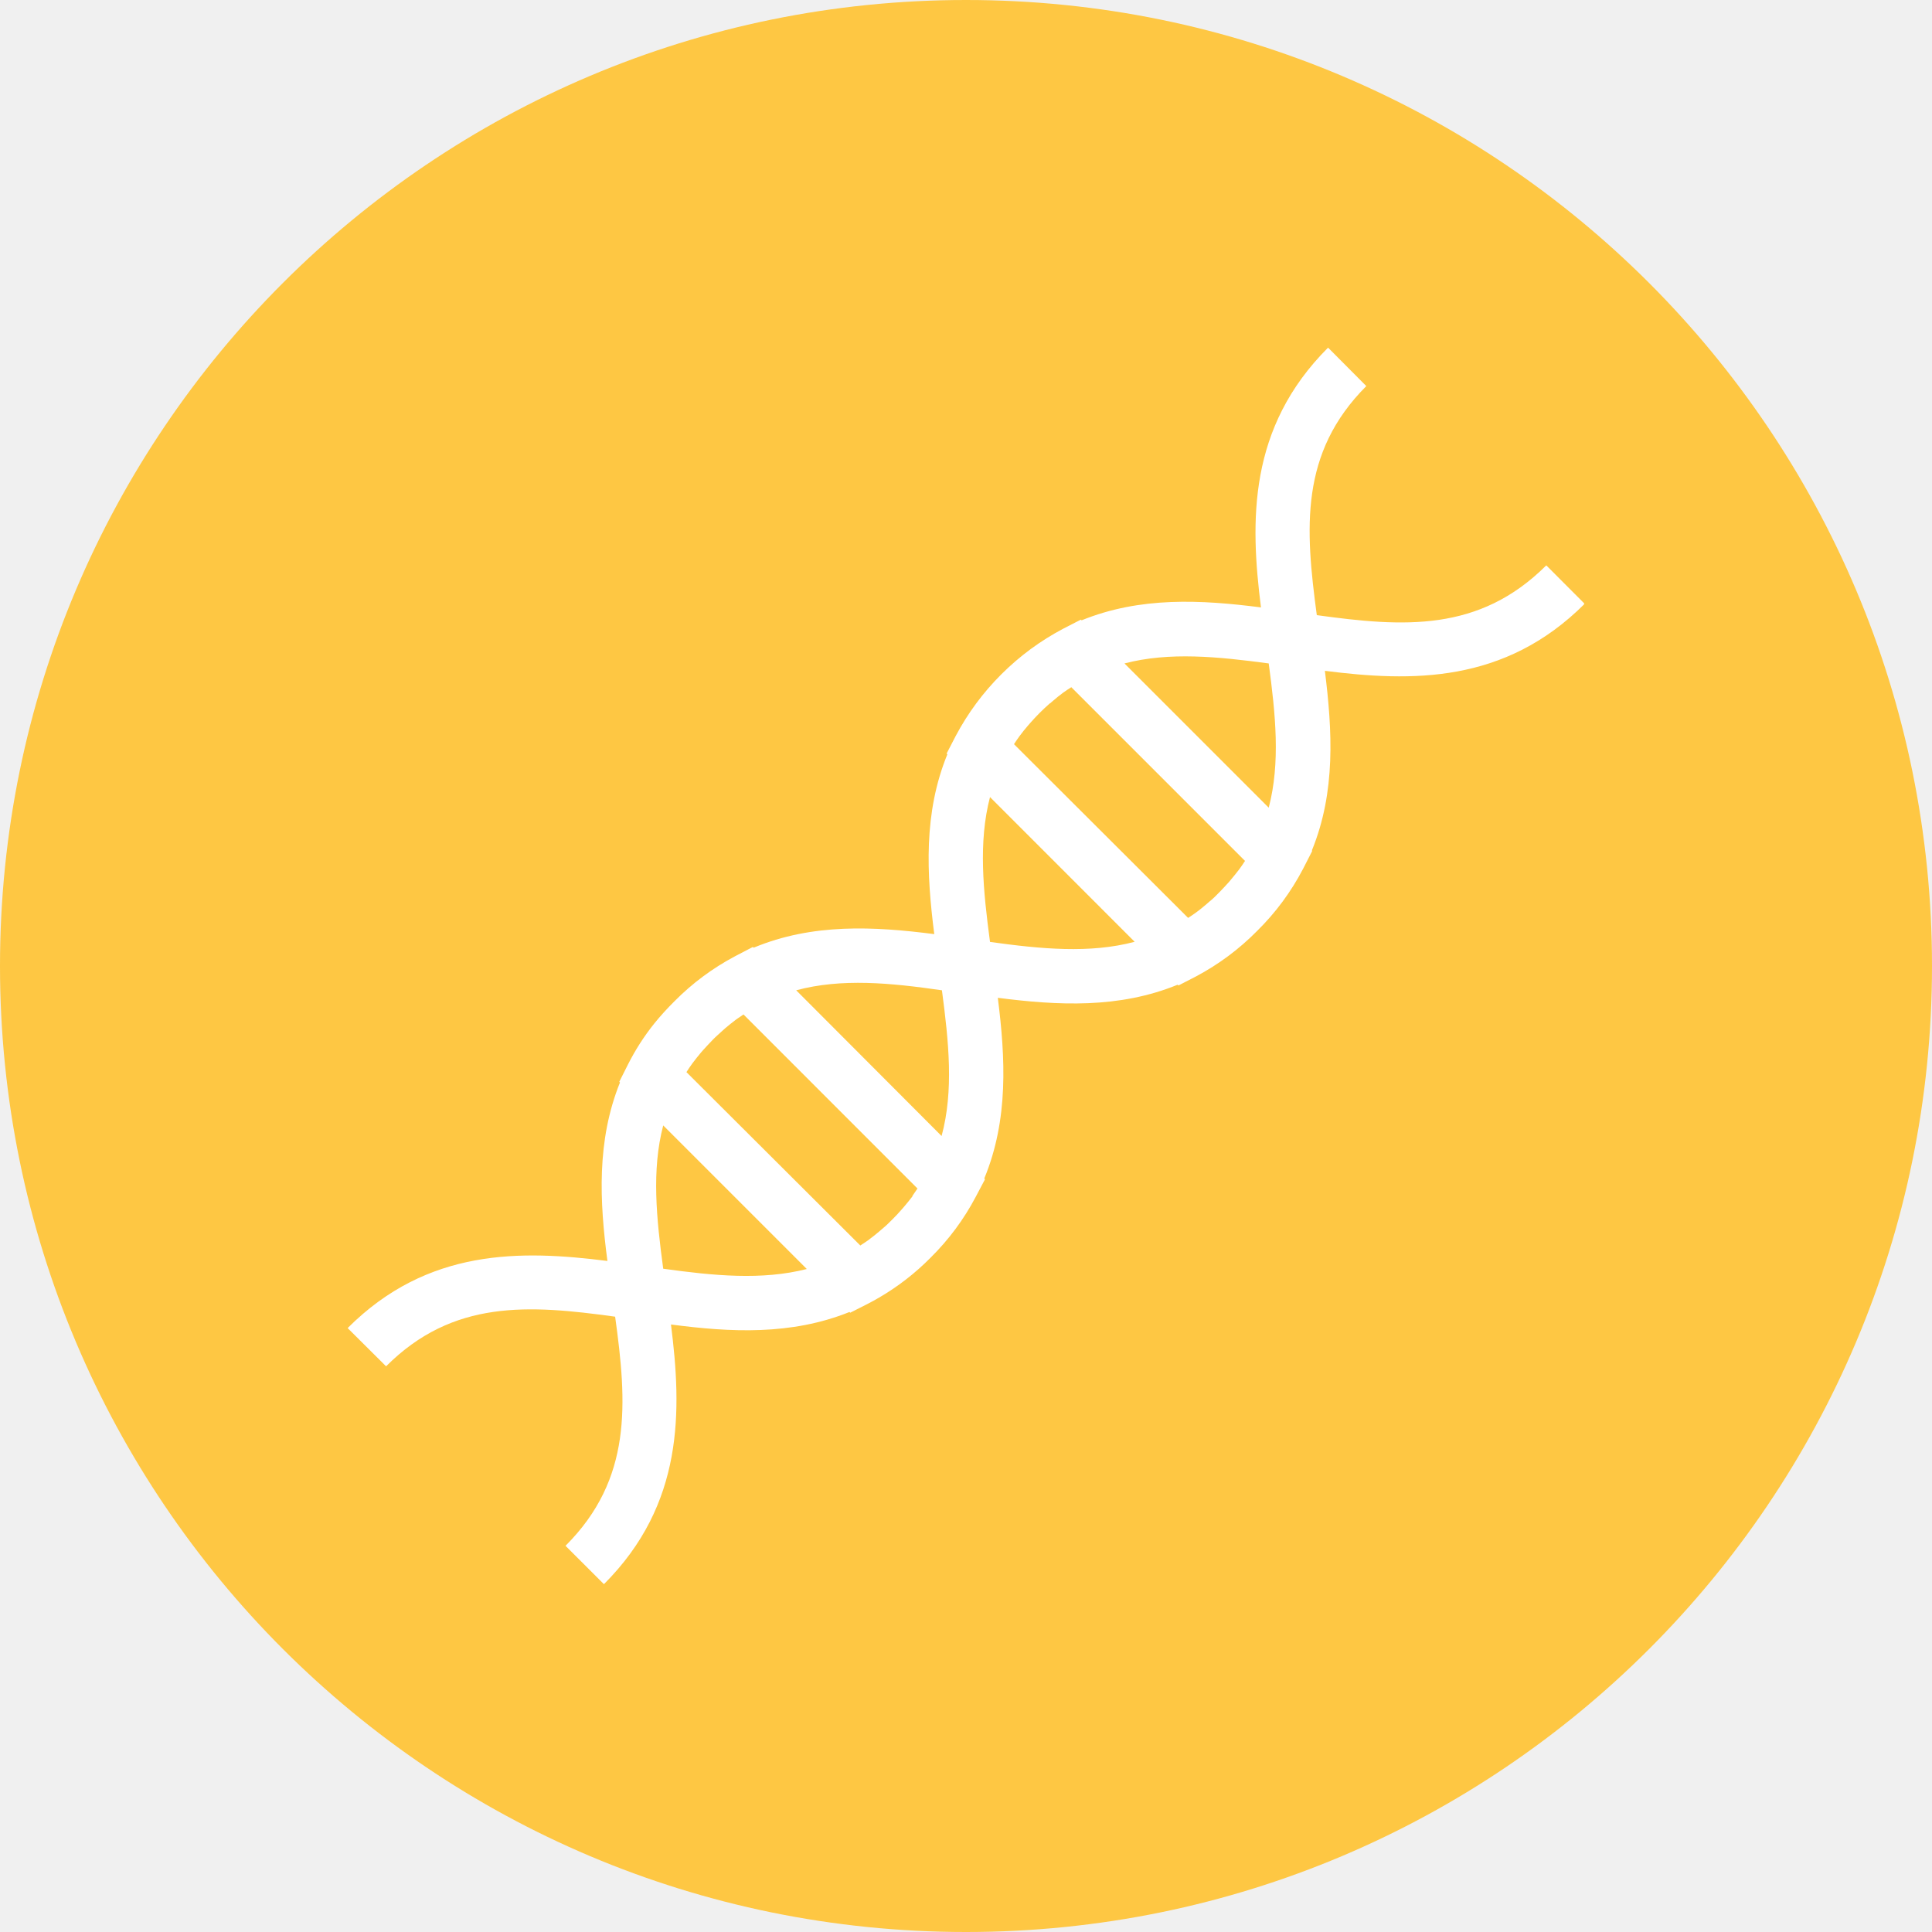
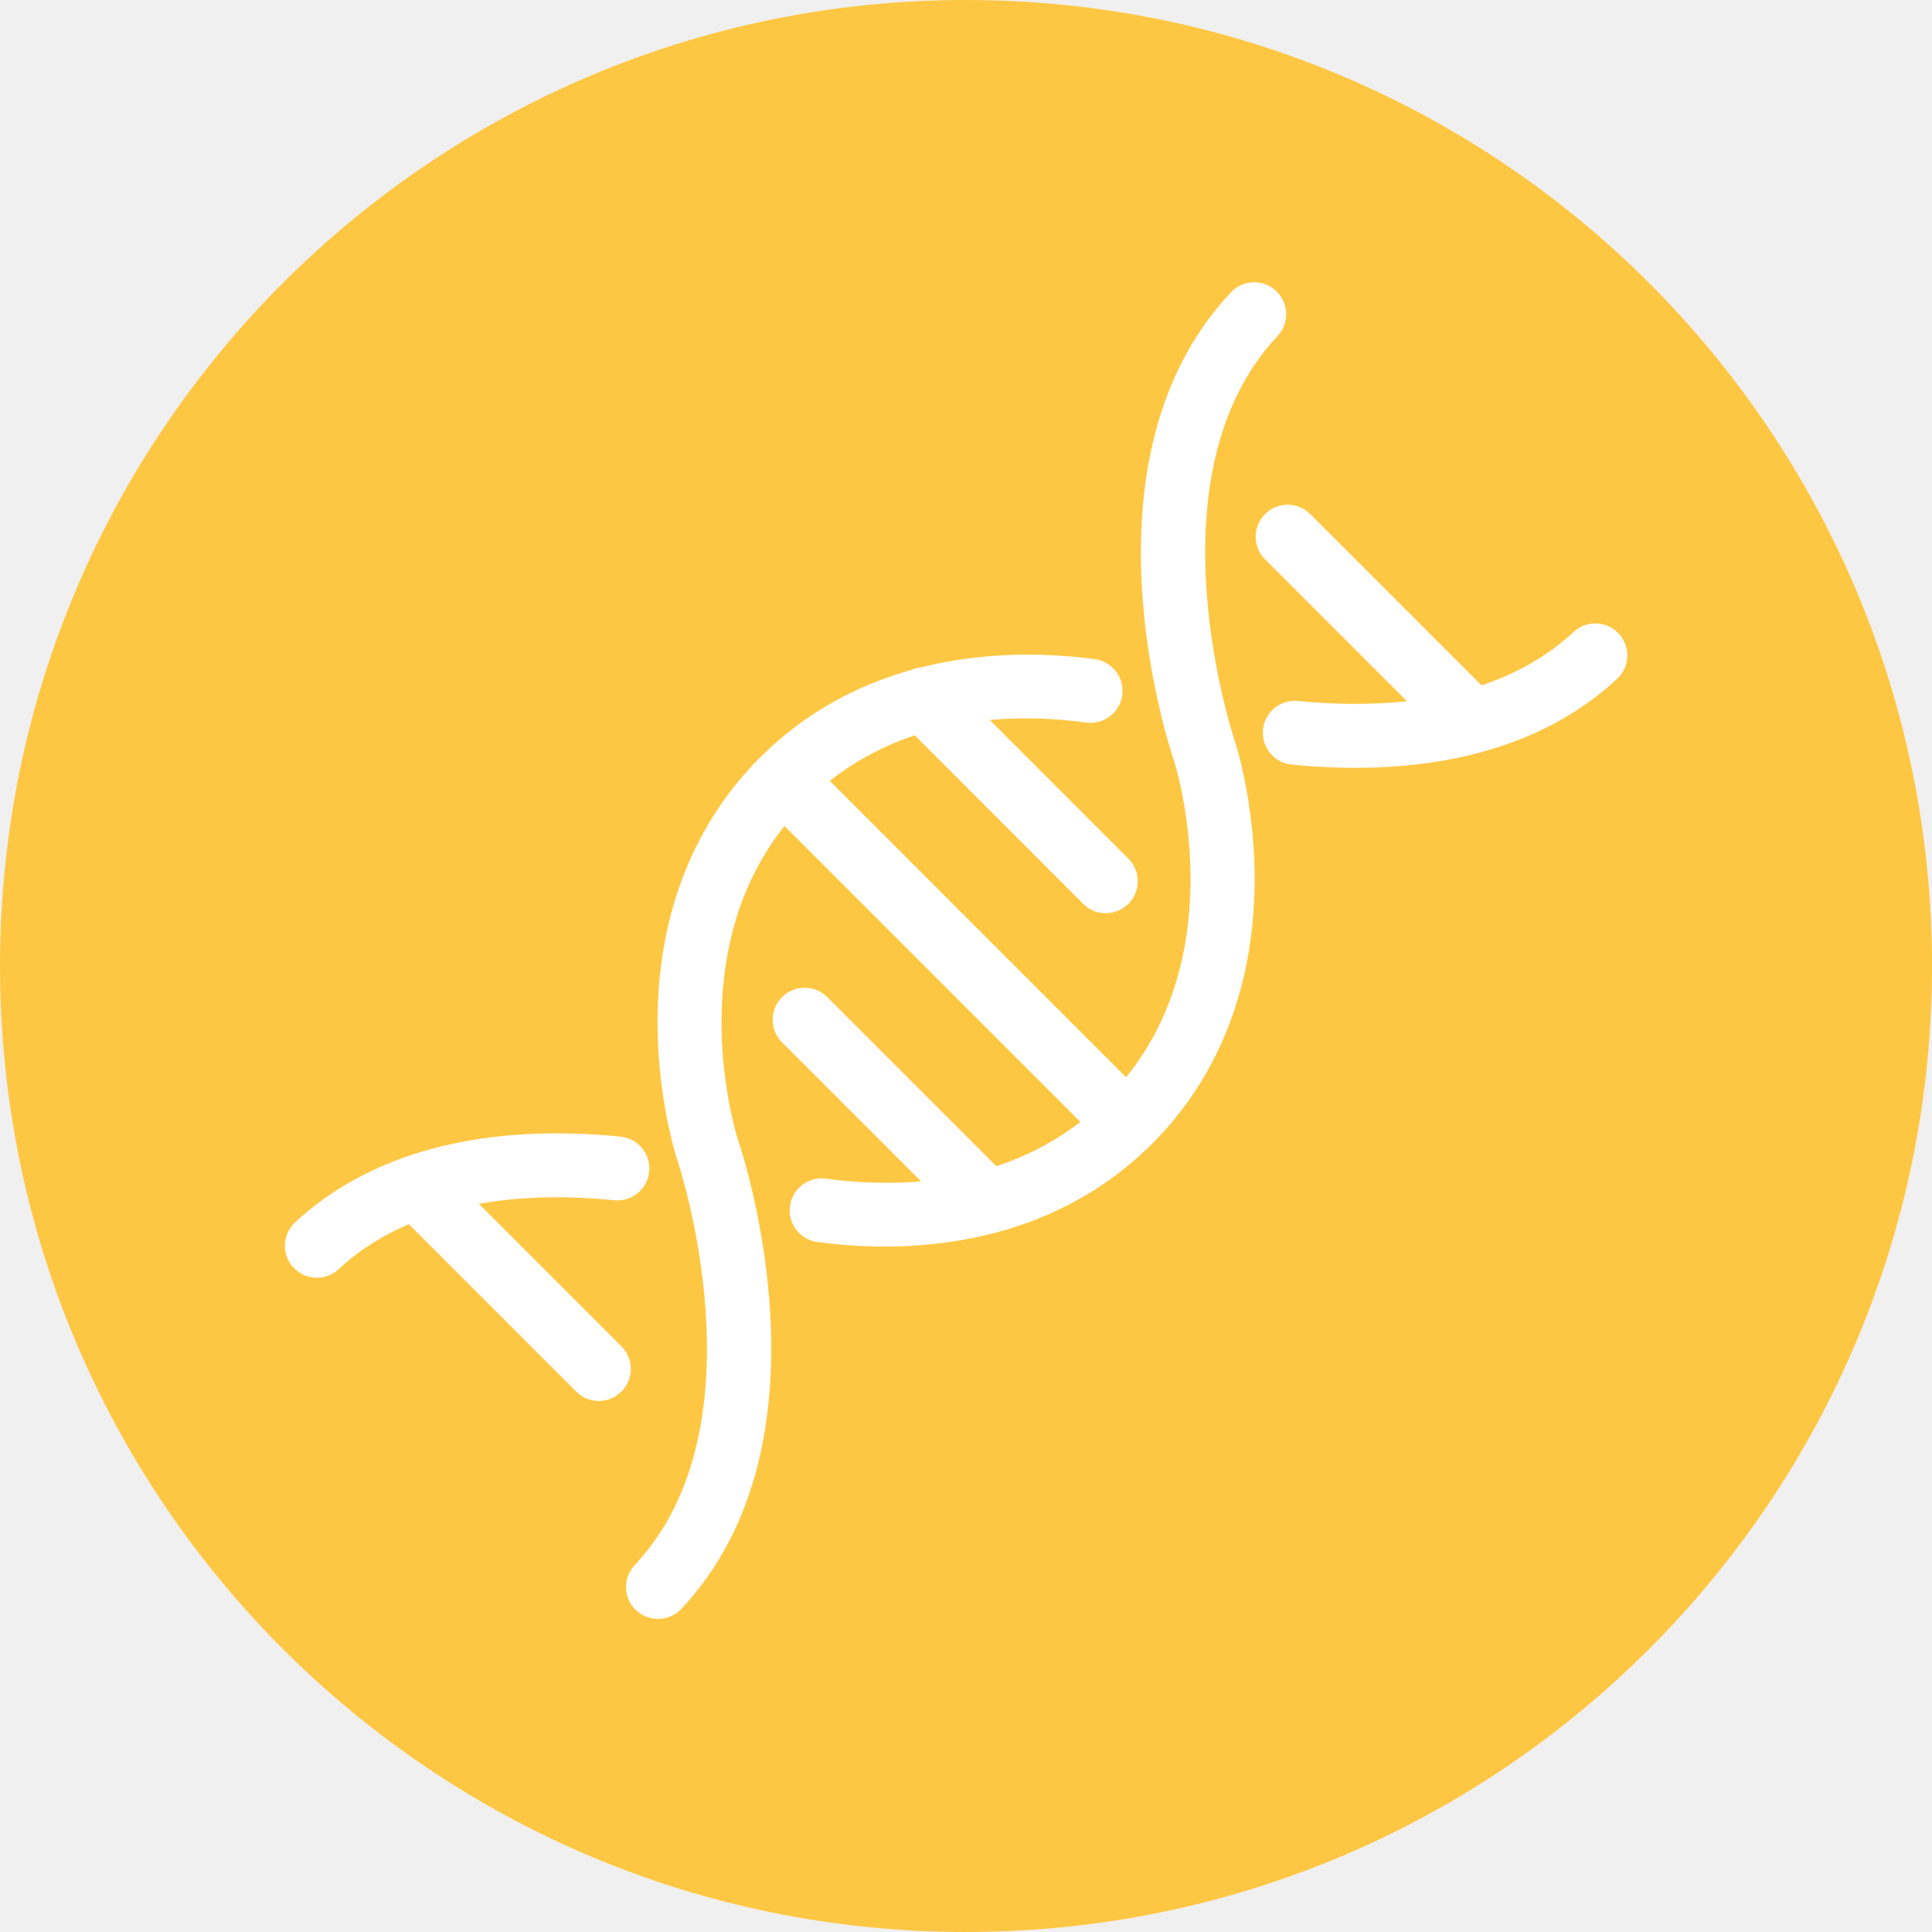
<svg xmlns="http://www.w3.org/2000/svg" width="500" zoomAndPan="magnify" viewBox="0 0 375 375" height="500" preserveAspectRatio="xMidYMid meet" version="1.0">
  <defs>
-     <clipPath id="2921ed1002">
+     <clipPath id="2c1f86e6c5">
      <path d="M 187.5 0 C 83.945 0 0 83.945 0 187.5 C 0 291.055 83.945 375 187.5 375 C 291.055 375 375 291.055 375 187.5 C 375 83.945 291.055 0 187.5 0 Z M 187.5 0 " clip-rule="nonzero" />
    </clipPath>
-     <clipPath id="5431f75779">
-       <path d="M 67.477 67.477 L 307.477 67.477 L 307.477 307.477 L 67.477 307.477 Z M 67.477 67.477 " clip-rule="nonzero" />
+     <clipPath id="36ae542e26">
+       <path d="M 121 54.117 L 250 54.117 L 250 314.367 L 121 314.367 Z M 121 54.117 " clip-rule="nonzero" />
    </clipPath>
  </defs>
-   <g clip-path="url(#2921ed1002)">
+   <g clip-path="url(#2c1f86e6c5)">
    <rect x="-37.5" width="450" fill="#fec743" y="-37.5" height="450" fill-opacity="1" />
  </g>
-   <g clip-path="url(#5431f75779)">
-     <path fill="#ffffff" d="M 255.59 119.398 C 253.336 102.594 252.242 87.922 265.199 74.938 L 257.777 67.477 C 242.238 83.02 242.633 101.117 244.754 117.898 C 233.129 116.406 221.32 115.773 209.941 120.402 L 209.797 120.27 L 206.383 122.023 C 201.938 124.367 197.938 127.316 194.379 130.863 C 190.816 134.414 187.859 138.41 185.504 142.848 L 183.738 146.262 L 183.883 146.41 C 179.219 157.809 179.852 169.648 181.34 181.312 C 169.621 179.809 157.73 179.176 146.277 183.949 L 146.133 183.805 L 142.691 185.598 C 138.324 187.914 134.398 190.824 130.922 194.336 C 129.523 195.719 128.203 197.172 126.965 198.699 C 125 201.16 123.309 203.797 121.891 206.609 L 120.203 209.969 L 120.336 210.113 C 115.773 221.438 116.383 233.184 117.898 244.754 C 101.145 242.633 83.031 242.227 67.477 257.777 L 74.938 265.199 C 87.922 252.215 102.621 253.246 119.398 255.566 C 121.719 272.371 122.762 287.043 109.766 300.039 L 117.223 307.488 C 132.777 291.934 132.355 273.82 130.234 257.082 C 141.809 258.609 153.555 259.215 164.891 254.656 L 165.02 254.801 L 168.422 253.074 C 169.16 252.691 169.898 252.297 170.609 251.875 C 174.297 249.727 177.641 247.133 180.641 244.098 C 184.156 240.621 187.07 236.695 189.379 232.324 L 191.188 228.898 L 191.043 228.754 C 195.785 217.297 195.152 205.395 193.676 193.676 C 205.344 195.168 217.18 195.801 228.582 191.133 L 228.738 191.277 L 232.168 189.512 C 236.574 187.168 240.527 184.223 244.031 180.668 C 247.625 177.121 250.59 173.109 252.93 168.633 L 254.68 165.207 L 254.656 165.02 C 259.281 153.672 258.609 141.859 257.16 130.207 C 273.914 132.332 292.023 132.754 307.578 117.199 L 300.133 109.738 C 287.082 122.746 272.422 121.719 255.59 119.398 Z M 203.801 136.535 L 204.301 136.102 C 204.973 135.535 205.621 134.98 206.332 134.465 C 206.859 134.082 207.398 133.727 207.941 133.387 L 241.656 167.102 C 241.301 167.629 240.961 168.172 240.562 168.699 C 240.062 169.383 239.508 170.016 238.941 170.715 L 238.508 171.23 C 237.914 171.902 237.293 172.547 236.648 173.219 C 236.004 173.891 235.332 174.539 234.684 175.051 L 234.184 175.488 C 233.512 176.055 232.867 176.605 232.141 177.121 C 231.641 177.492 231.125 177.832 230.613 178.164 L 196.816 144.445 C 197.156 143.93 197.5 143.402 197.883 142.891 C 198.395 142.191 198.949 141.504 199.531 140.832 L 199.953 140.344 C 200.543 139.688 201.137 139.027 201.785 138.383 C 202.43 137.734 203.129 137.09 203.801 136.496 Z M 140.305 199.992 L 140.793 199.555 C 141.453 199.004 142.109 198.461 142.785 197.961 L 142.902 197.867 C 143.363 197.539 143.84 197.223 144.312 196.906 L 178.082 230.691 C 177.766 231.164 177.449 231.641 177.109 232.113 L 177.109 232.207 C 176.605 232.879 176.066 233.523 175.5 234.199 L 175.078 234.684 C 174.5 235.344 173.906 236.004 173.258 236.637 C 172.613 237.297 171.941 237.953 171.27 238.496 L 170.754 238.941 C 170.109 239.496 169.438 240.035 168.777 240.523 L 168.672 240.617 C 168.117 241.012 167.551 241.383 166.984 241.75 L 133.238 208.098 C 133.609 207.531 133.965 206.965 134.375 206.426 L 134.453 206.32 C 134.953 205.645 135.48 205 136.035 204.328 L 136.484 203.812 C 137.09 203.141 137.695 202.496 138.367 201.797 C 139.039 201.098 139.66 200.609 140.305 199.992 Z M 128.73 246.258 C 127.414 236.477 126.453 227.117 128.73 218.445 L 156.598 246.312 C 147.887 248.539 138.512 247.617 128.73 246.258 Z M 154.543 192.215 C 163.359 189.84 172.875 190.777 182.828 192.215 C 184.148 202.18 185.148 211.695 182.762 220.5 Z M 192.16 182.816 C 190.844 172.93 189.867 163.465 192.16 154.711 L 220.238 182.801 C 211.512 185.121 202.047 184.199 192.16 182.828 Z M 218.262 128.773 C 226.973 126.492 236.398 127.453 246.258 128.773 C 247.578 138.633 248.551 148.043 246.258 156.77 Z M 218.262 128.773 " fill-opacity="1" fill-rule="nonzero" />
+   <path fill="#ffffff" d="M 314.199 122.988 C 311.863 120.48 307.938 120.336 305.43 122.672 C 300.172 127.562 294.02 130.859 287.555 133.02 L 254.32 99.789 C 251.898 97.363 247.969 97.363 245.547 99.789 C 243.125 102.211 243.125 106.141 245.547 108.562 L 273.082 136.098 C 265.617 136.914 258.289 136.691 251.934 136.055 C 248.52 135.719 245.484 138.203 245.141 141.613 C 244.801 145.023 247.289 148.062 250.699 148.402 C 254.543 148.789 258.699 149.035 263.043 149.035 C 279.781 149.035 299.254 145.363 313.879 131.758 C 316.391 129.422 316.531 125.496 314.199 122.988 " fill-opacity="1" fill-rule="nonzero" />
+   <g clip-path="url(#36ae542e26)">
+     <path fill="#ffffff" d="M 239.699 143.926 C 239.527 143.414 222.41 92.363 247.957 65.246 C 250.305 62.75 250.188 58.824 247.695 56.473 C 245.199 54.125 241.273 54.242 238.926 56.738 C 208.539 88.988 226.75 144.391 227.938 147.875 C 228.535 149.797 238.832 184.109 218.574 209.094 L 161.066 151.57 C 166.285 147.457 171.883 144.621 177.551 142.727 L 210.238 175.43 C 211.449 176.641 213.035 177.246 214.625 177.246 C 216.215 177.246 217.801 176.641 219.012 175.43 C 221.438 173.012 221.438 169.078 219.016 166.66 L 192.113 139.742 C 198.824 139.133 205.254 139.488 210.848 140.246 C 214.246 140.703 217.367 138.32 217.824 134.926 C 218.285 131.531 215.906 128.406 212.508 127.945 C 204.191 126.824 191.785 126.25 178.742 129.543 C 178.066 129.605 177.402 129.781 176.77 130.066 C 166.828 132.867 156.617 137.996 147.652 146.902 C 147.648 146.906 147.645 146.906 147.641 146.91 C 147.637 146.91 147.637 146.914 147.637 146.914 C 147.633 146.914 147.633 146.918 147.629 146.922 C 134.789 159.695 127.875 177.102 127.637 197.262 C 127.469 211.773 130.734 222.848 131.395 224.93 C 131.41 224.984 131.426 225.039 131.449 225.09 C 131.625 225.605 148.73 276.656 123.199 303.777 C 120.852 306.27 120.969 310.195 123.461 312.547 C 124.66 313.676 126.191 314.23 127.715 314.23 C 129.367 314.23 131.012 313.578 132.234 312.281 C 162.617 280.008 144.375 224.559 143.207 221.141 C 142.594 219.176 132.387 185.293 152.266 160.32 L 209.695 217.762 C 204.523 221.758 198.992 224.516 193.391 226.363 L 160.57 193.539 C 158.145 191.117 154.219 191.117 151.793 193.539 C 149.375 195.961 149.375 199.891 151.793 202.312 L 178.781 229.301 C 172.164 229.879 165.828 229.52 160.309 228.773 C 156.914 228.312 153.789 230.699 153.332 234.094 C 152.871 237.488 155.254 240.613 158.648 241.07 C 162.309 241.566 166.754 241.953 171.703 241.953 C 186.93 241.953 206.871 238.266 222.949 222.656 C 223.02 222.59 223.094 222.531 223.164 222.461 C 223.195 222.43 223.223 222.395 223.254 222.363 C 223.34 222.281 223.422 222.199 223.508 222.117 C 236.34 209.367 243.254 191.988 243.512 171.859 C 243.695 157.367 240.422 146.207 239.758 144.105 C 239.742 144.047 239.723 143.988 239.699 143.926 " fill-opacity="1" fill-rule="nonzero" />
  </g>
+   <path fill="#ffffff" d="M 120.617 261.332 L 92.945 233.656 C 102.141 232.027 111.41 232.188 119.219 232.965 C 122.629 233.312 125.664 230.816 126.004 227.402 C 126.348 223.996 123.855 220.953 120.445 220.617 C 93.695 217.949 71.848 223.707 57.277 237.262 C 54.77 239.598 54.625 243.523 56.961 246.031 C 58.184 247.344 59.84 248.008 61.504 248.008 C 63.016 248.008 64.531 247.461 65.727 246.348 C 69.816 242.543 74.453 239.707 79.355 237.613 L 111.844 270.105 C 113.055 271.316 114.641 271.922 116.23 271.922 C 117.816 271.922 119.406 271.316 120.617 270.105 C 123.039 267.68 123.039 263.75 120.617 261.332 " fill-opacity="1" fill-rule="nonzero" />
</svg>
